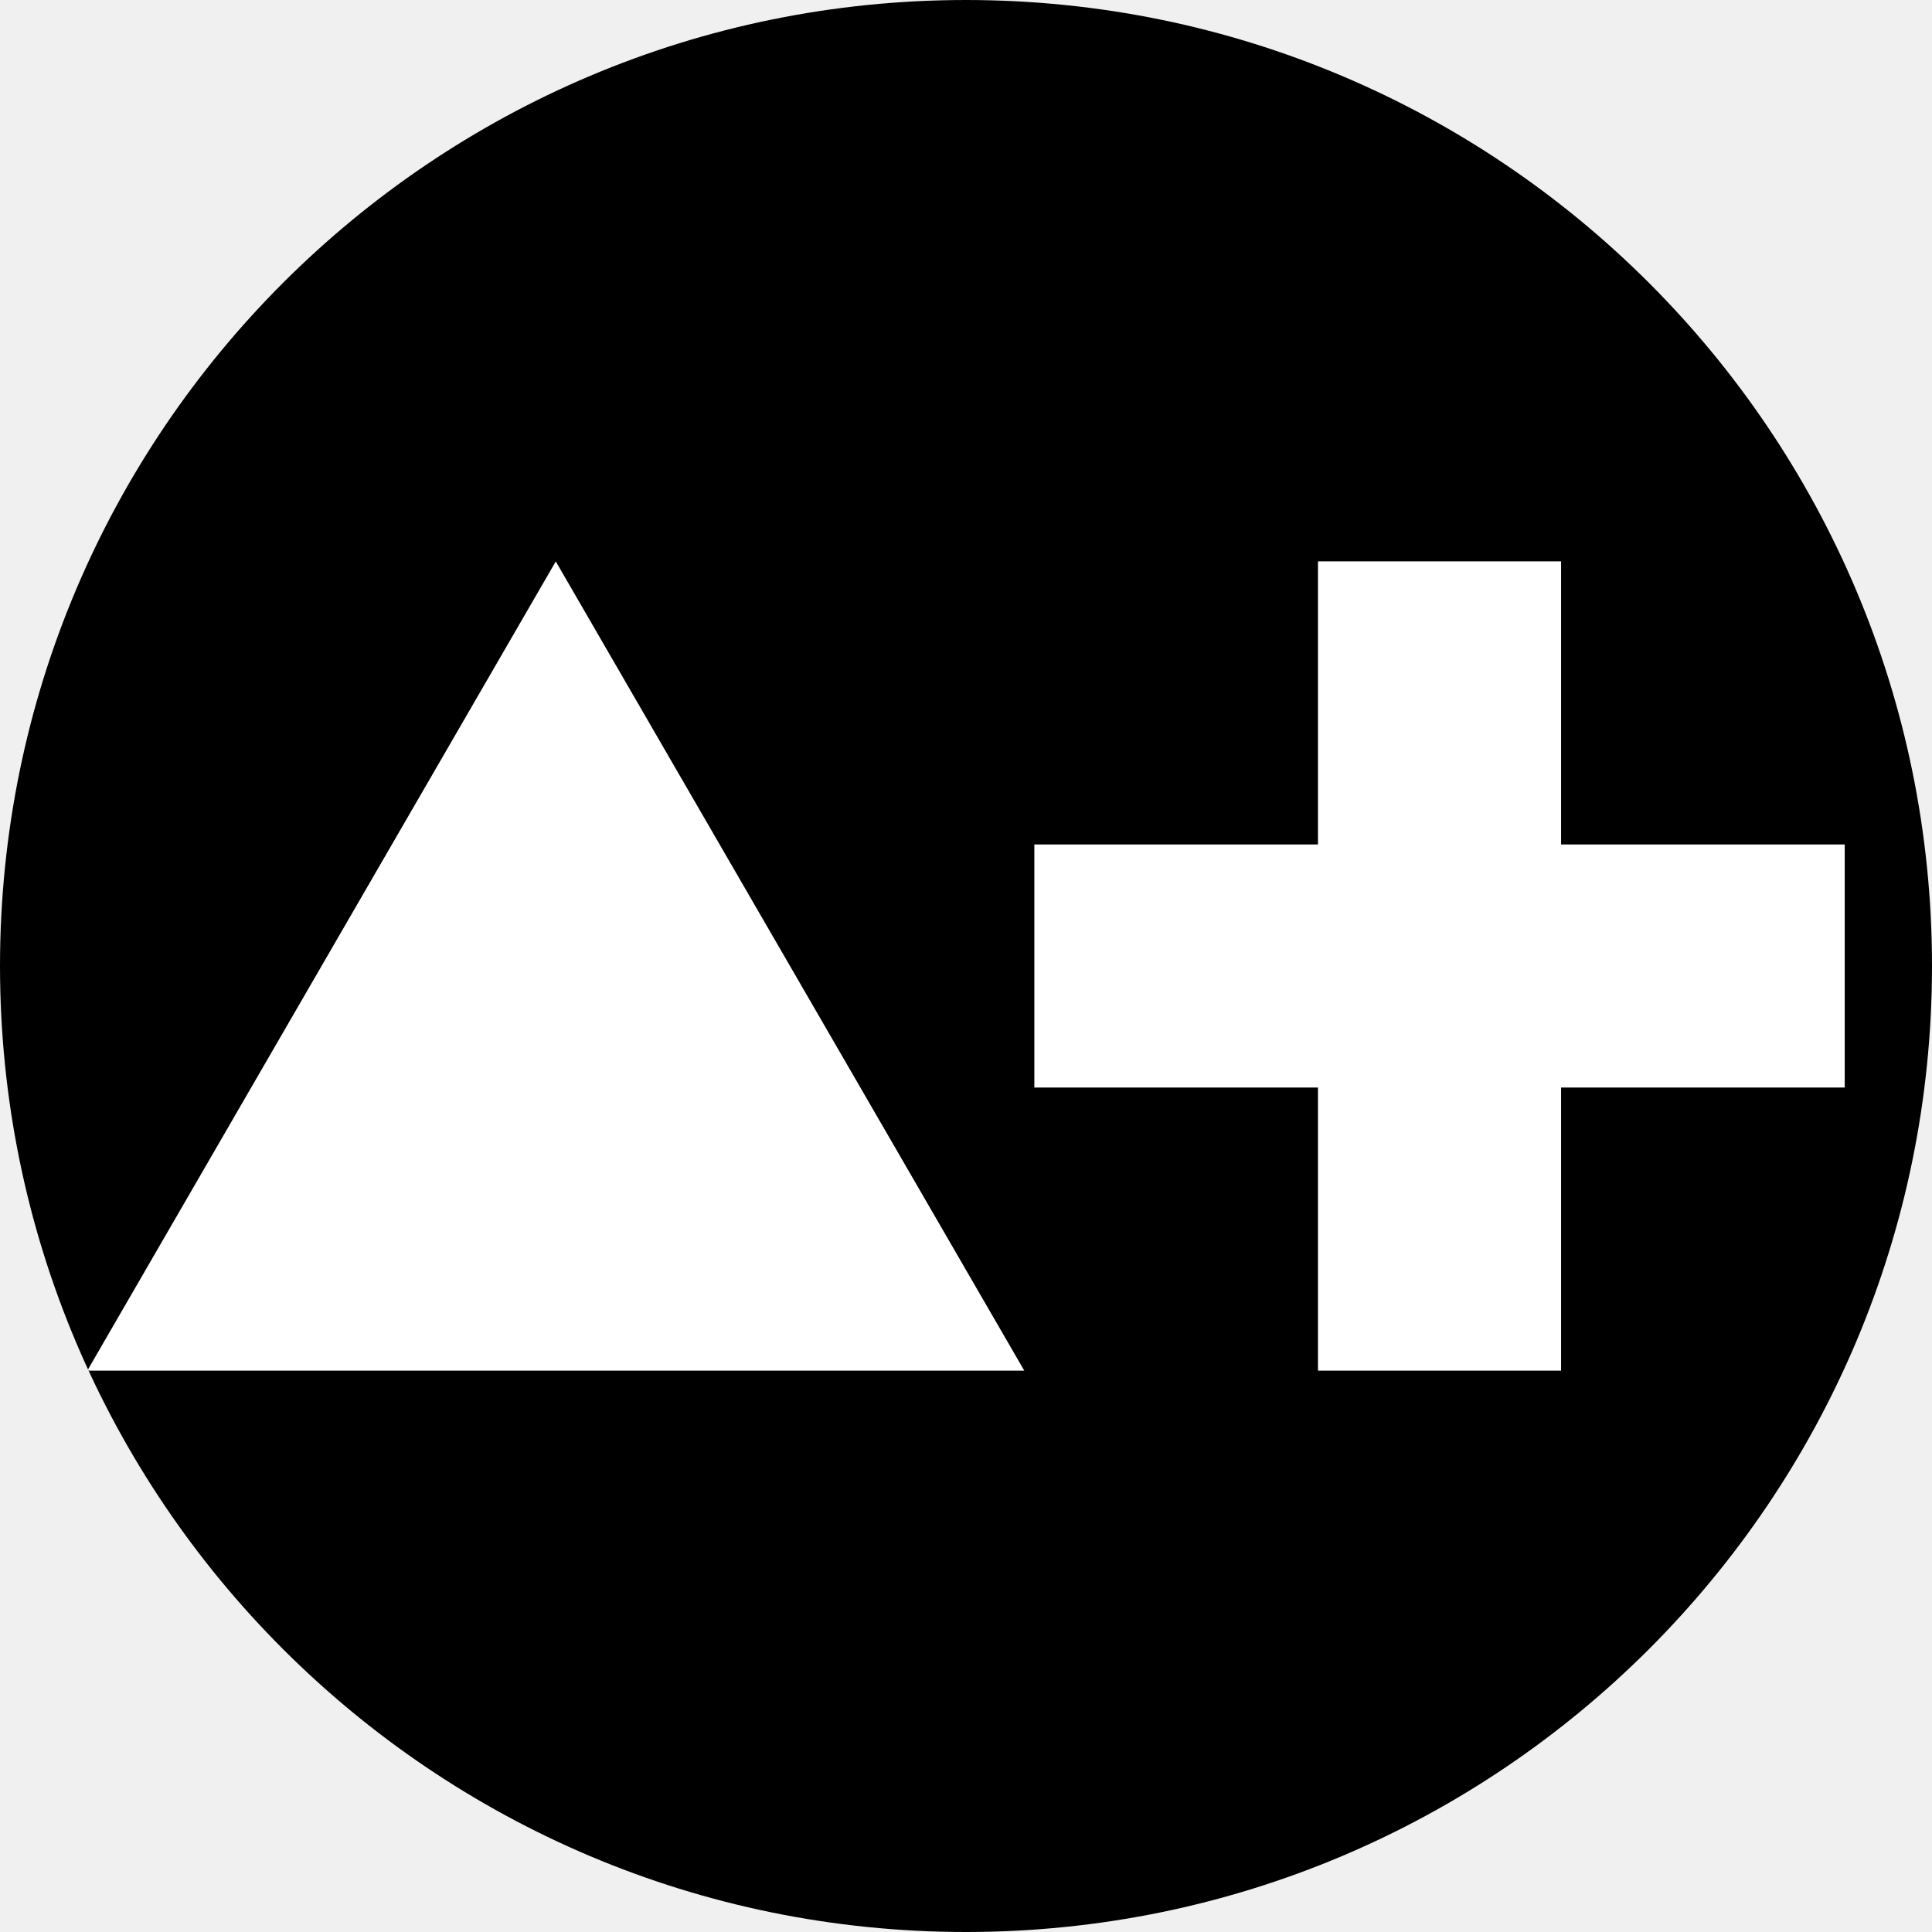
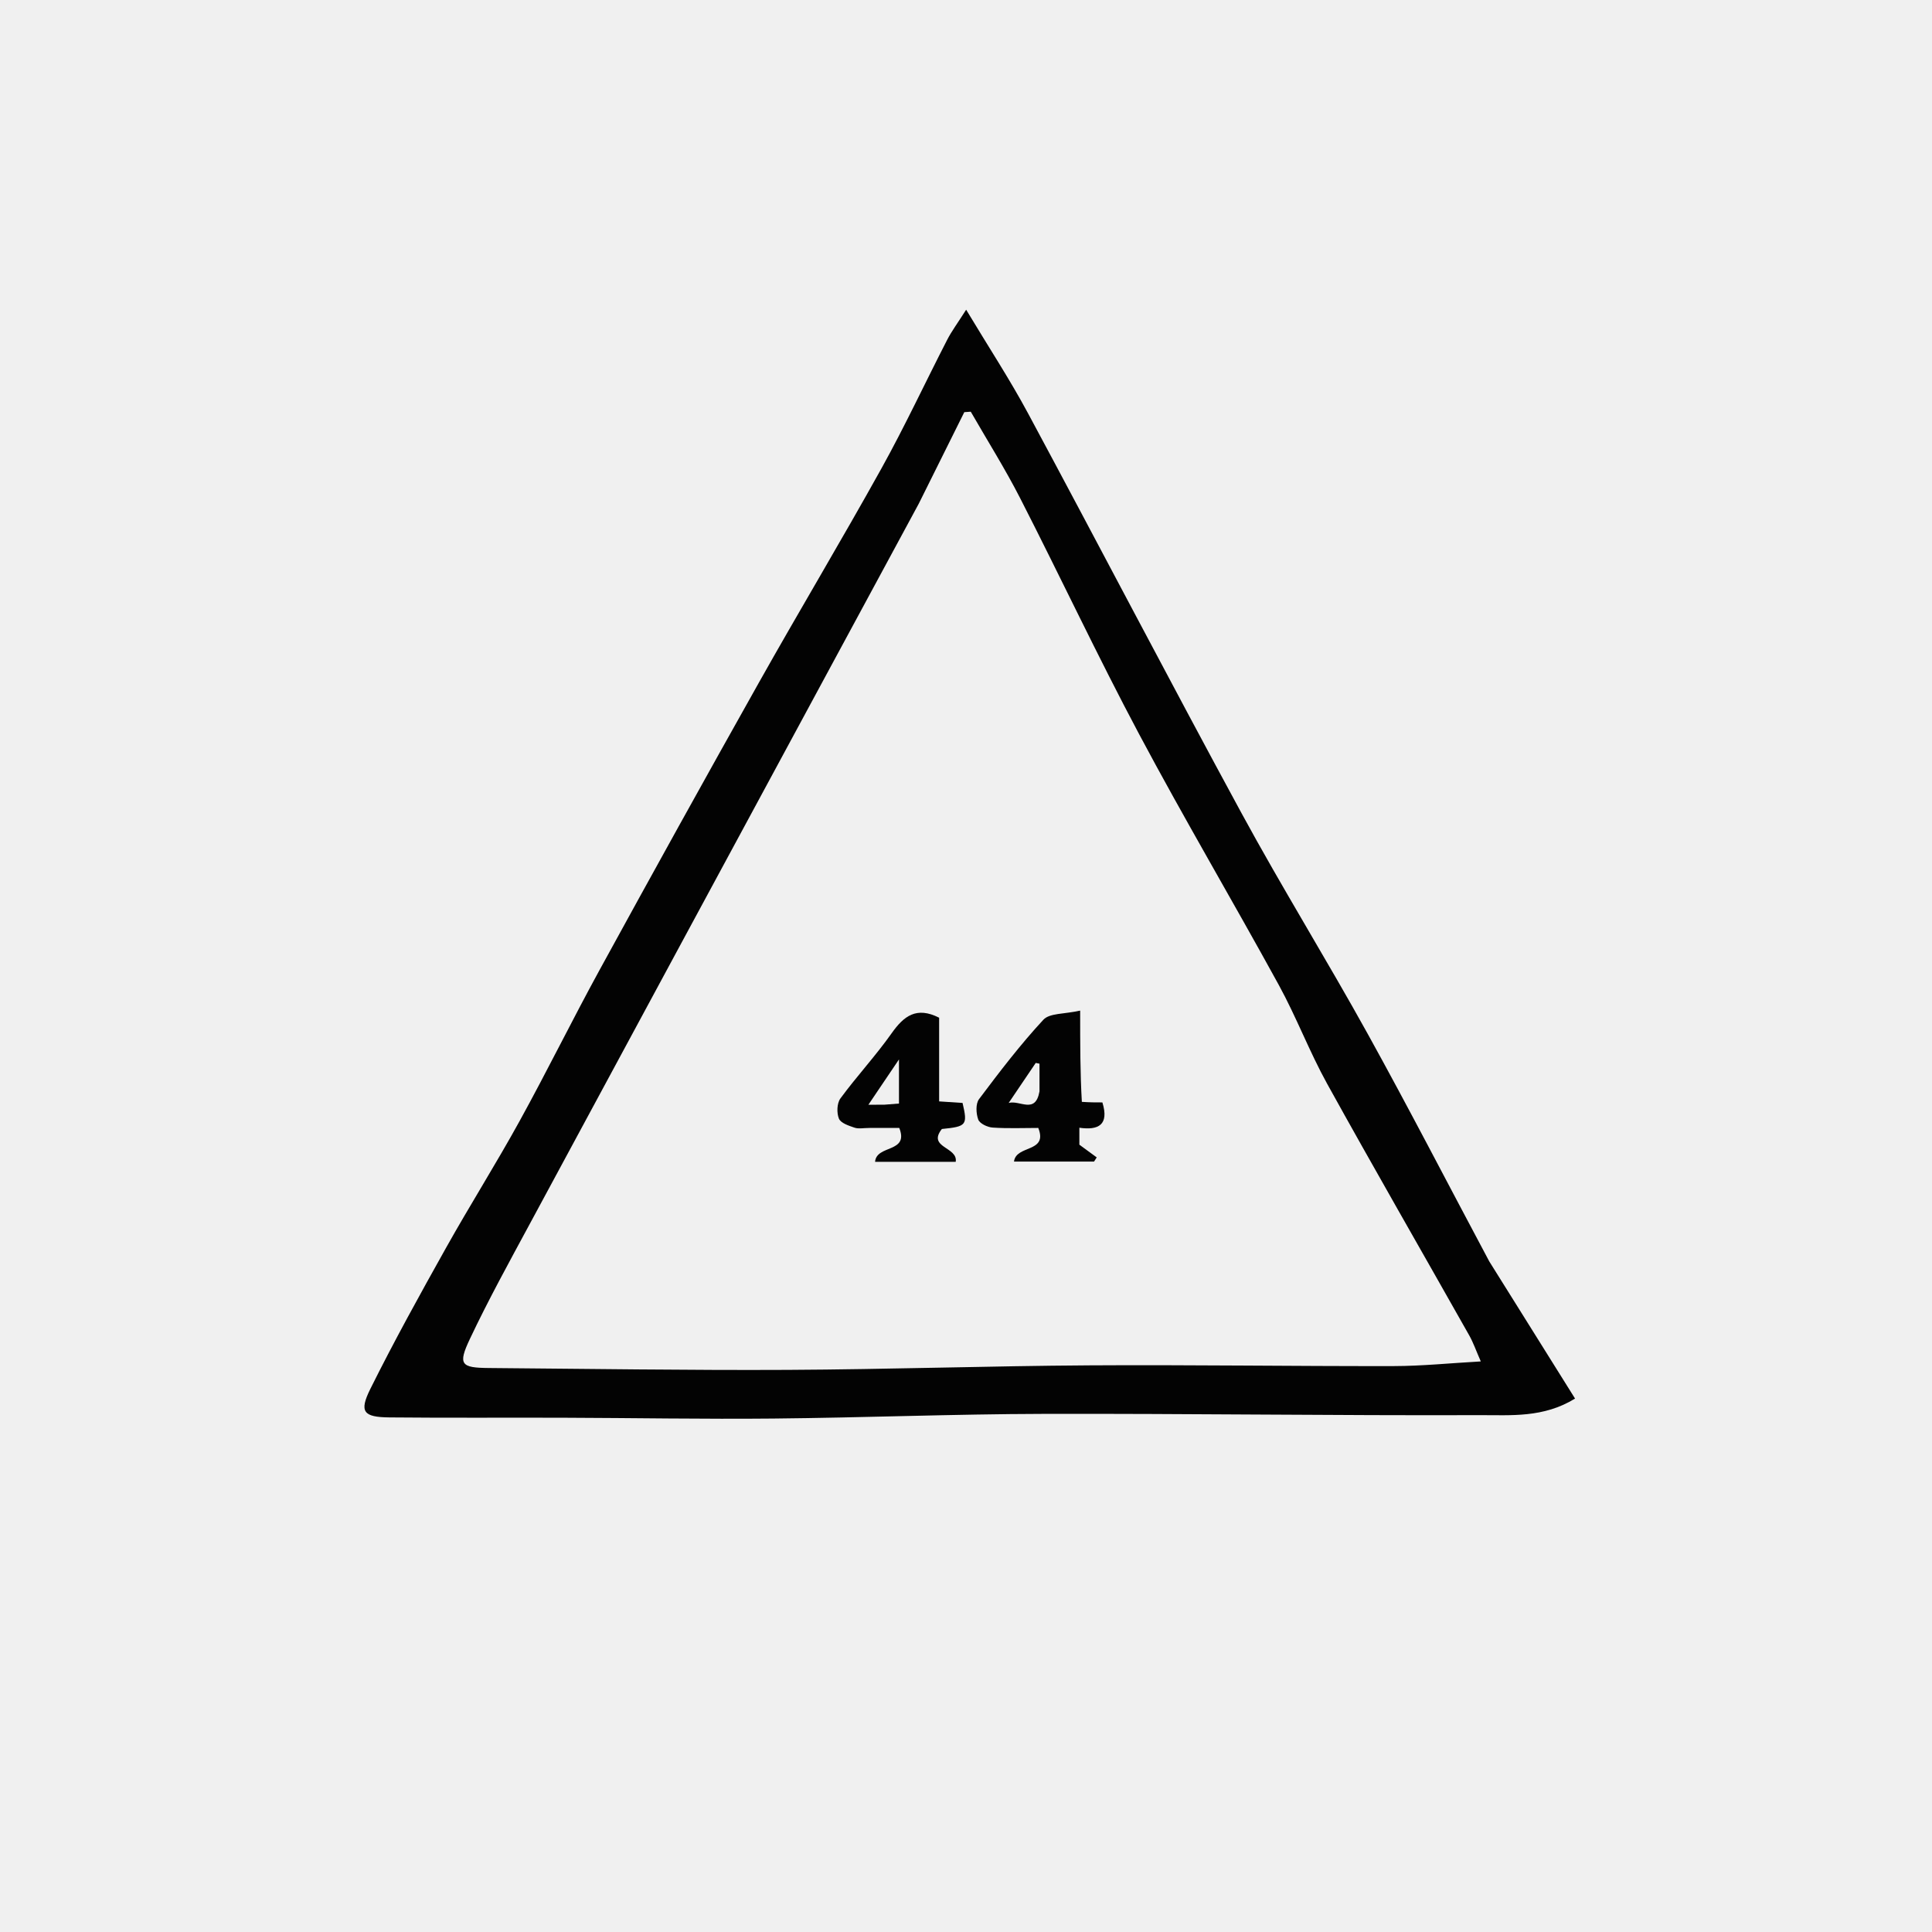
- <svg xmlns="http://www.w3.org/2000/svg" version="1.1" width="1000" height="1000">
-   <g clip-path="url(#SvgjsClipPath1118)">
-     <rect width="1000" height="1000" fill="#ffffff" />
-     <g transform="matrix(2,0,0,2,0,0)">
-       <svg version="1.1" width="500" height="500">
-         <svg width="500" height="500" viewBox="0 0 1000 1000">
-           <rect x="0" y="0" width="100%" height="100%" fill="#000" />
-           <g transform="matrix(1 0 0 1 500 500)">
-             <g transform="matrix(22.045 0 0 22.045 -212.3276 0.0254)">
-               <path fill="#fff" transform="translate(-12, -11.5)" d="M 1 21 h 22 L 12 2" />
-             </g>
-             <g transform="matrix(20.9725 0 0 20.9725 245.0971 -0.0002)">
-               <path fill="#fff" transform="translate(-12, -12)" d="M 15 2.013 H 9 V 9 H 2 v 6 h 7 v 6.987 h 6 V 15 h 7 V 9 h -7 z" />
-             </g>
-           </g>
-         </svg>
-       </svg>
-     </g>
-   </g>
-   <defs>
-     <clipPath id="SvgjsClipPath1118">
-       <rect width="1000" height="1000" x="0" y="0" rx="500" ry="500" />
-     </clipPath>
-   </defs>
+ <svg xmlns="http://www.w3.org/2000/svg" viewBox="0 0 500 500" fill="#030303">
+   <path d="m385.42 326.45c7.5 11.979 14.799 23.656 22.202 35.5-8.194 5.041-16.606 4.262-24.579 4.289-37.649 0.129-75.301-0.419-112.95-0.33-23.302 0.055-46.602 0.985-69.905 1.21-18.151 0.176-36.306-0.154-54.46-0.213-14.984-0.048-29.969 0.066-44.951-0.082-6.731-0.066-7.892-1.427-4.918-7.405 6.144-12.349 12.832-24.436 19.572-36.476 6.175-11.03 12.936-21.733 19.035-32.803 7.134-12.949 13.653-26.236 20.755-39.204 13.59-24.818 27.295-49.574 41.159-74.24 10.441-18.576 21.402-36.862 31.75-55.488 6.05-10.891 11.318-22.216 17.019-33.303 1.125-2.188 2.622-4.186 4.89-7.754 5.738 9.557 11.258 17.968 16.005 26.795 18.521 34.436 36.581 69.122 55.249 103.48 10.482 19.291 22.071 37.979 32.702 57.193 10.704 19.346 20.84 39.008 31.426 58.833m-147.65-196.09c-6.881 12.731-13.765 25.46-20.643 38.193-26.635 49.31-53.288 98.611-79.886 147.94-5.362 9.944-10.83 19.852-15.653 30.058-3.123 6.608-2.282 7.43 4.912 7.487 25.804 0.206 51.609 0.61 77.412 0.483 25.964-0.127 51.924-1.007 77.888-1.169 26.313-0.164 52.629 0.237 78.943 0.188 7.233-0.014 14.465-0.755 22.485-1.207-1.254-2.854-1.945-4.877-2.977-6.705-12.26-21.723-24.719-43.336-36.793-65.161-4.579-8.277-7.943-17.224-12.489-25.522-11.912-21.741-24.535-43.098-36.183-64.977-10.707-20.111-20.396-40.762-30.776-61.05-3.907-7.636-8.498-14.923-12.776-22.37-0.559 0.038-1.117 0.077-1.676 0.115-3.818 7.677-7.637 15.354-11.787 23.696z" />
+   <path d="m225.1 291.91c-1.636-3.1e-5 -2.899 0.287-3.945-0.069-1.493-0.507-3.567-1.181-4.042-2.338-0.609-1.484-0.523-3.994 0.389-5.234 4.239-5.763 9.143-11.044 13.267-16.881 3.143-4.448 6.417-6.979 12.279-4.005v21.656c2.279 0.151 4.193 0.278 6.061 0.401 1.342 5.755 1.054 6.101-5.355 6.743-3.849 4.881 4.232 4.603 3.583 8.501h-20.87c0.352-4.512 8.848-2.23 6.264-8.773h-7.63m3.769-6.017c1.389-0.109 2.777-0.218 3.785-0.297v-11.418c-2.96 4.385-5.282 7.825-7.916 11.727 1.673 0 2.483 0 4.131-0.012z" />
+   <path d="m279.98 285.16c2.065 0.144 3.695 0.144 5.318 0.144 1.79 5.836-1.035 7.261-5.957 6.552v4.389c1.427 1.045 2.959 2.167 4.492 3.288-0.231 0.36-0.462 0.72-0.693 1.08h-20.718c0.542-4.394 8.856-2.218 6.284-8.703-3.883 0-7.874 0.173-11.835-0.097-1.331-0.091-3.324-1.038-3.703-2.074-0.574-1.567-0.699-4.079 0.201-5.278 5.296-7.054 10.67-14.098 16.655-20.555 1.615-1.743 5.439-1.438 9.522-2.361 0 8.689 0 16.08 0.436 23.615m-10.962-2.726v-7.155c-0.324-0.064-0.649-0.128-0.973-0.193-2.334 3.451-4.668 6.902-7.002 10.353 2.911-0.8 6.921 3.005 7.975-3.006z" />
</svg>
